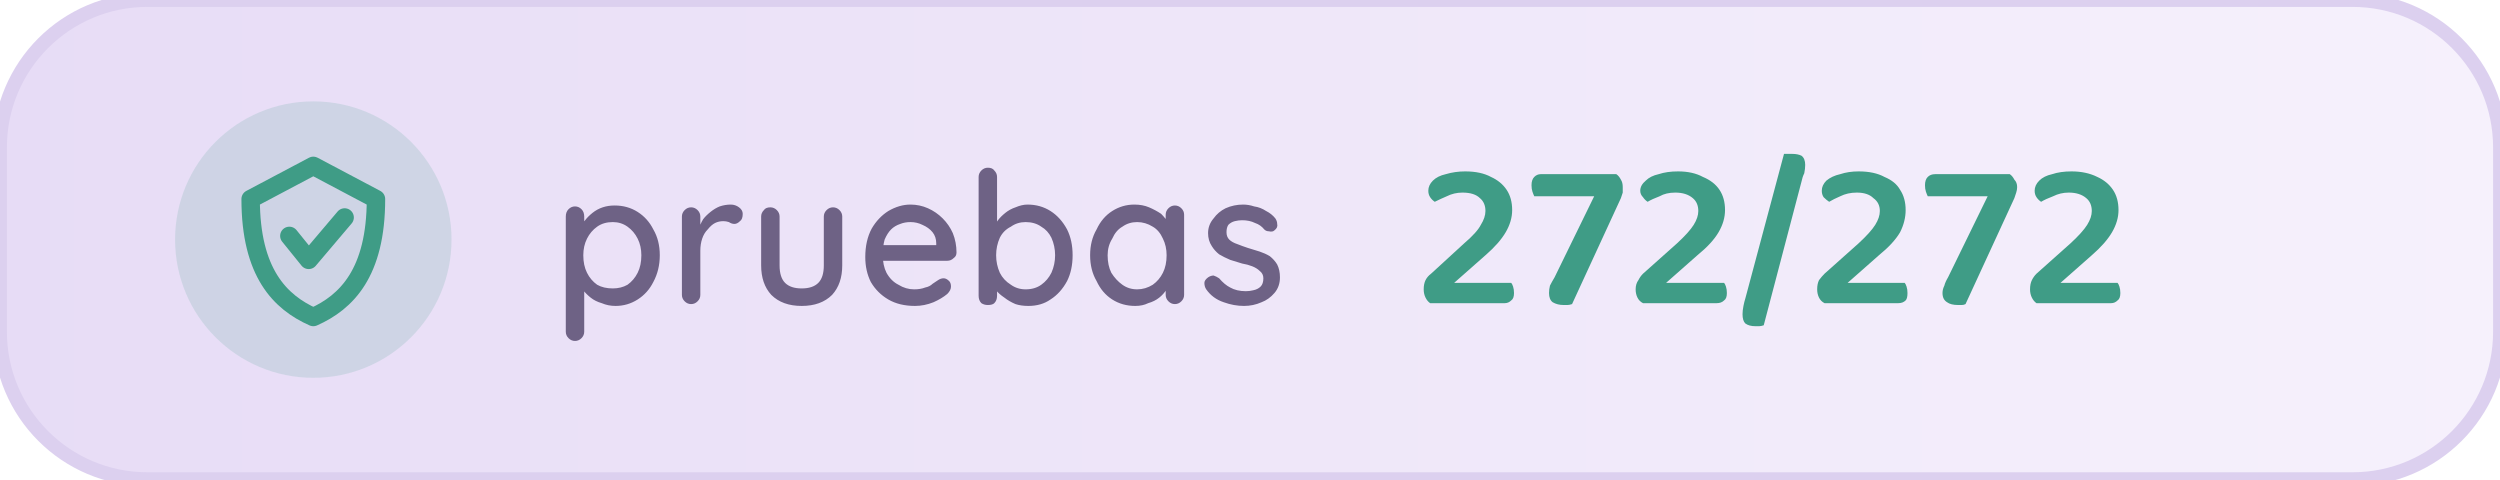
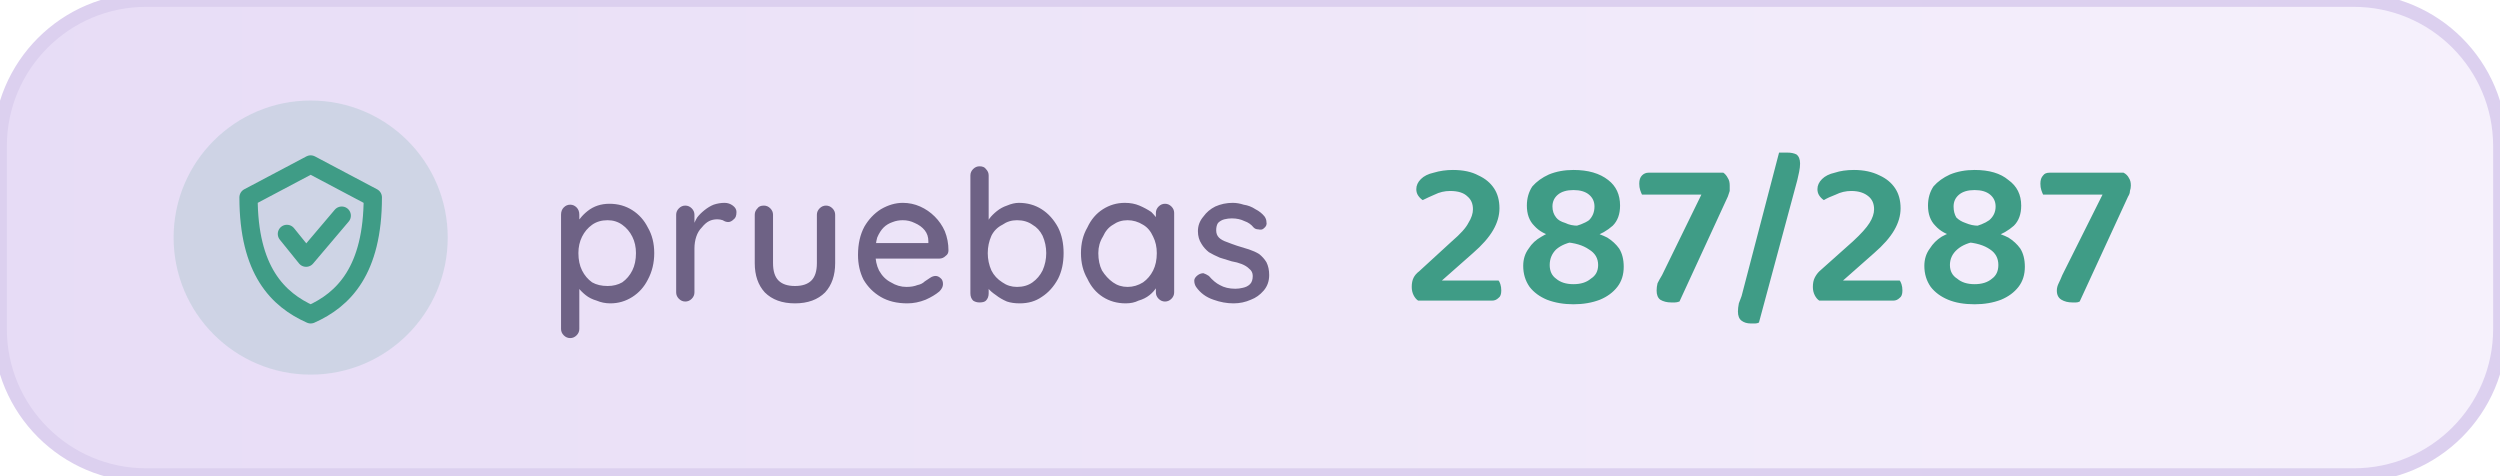
- <svg xmlns="http://www.w3.org/2000/svg" viewBox="0 0 271.3 52" width="271.3" height="52" role="img" aria-label="pruebas 272/272">
+ <svg xmlns="http://www.w3.org/2000/svg" viewBox="0 0 273.6 52" width="273.6" height="52" role="img" aria-label="pruebas 287/287">
  <defs>
    <linearGradient id="gi" x1="0" y1="0" x2="1" y2="0">
      <stop offset="0" stop-color="#E7DCF6" />
      <stop offset="1" stop-color="#F6F1FC" />
    </linearGradient>
  </defs>
-   <rect x="0" y="0" width="271.3" height="52" rx="16" ry="16" fill="url(#gi)" stroke="#DCD0EF" stroke-width="1.5" />
+   <rect x="0" y="0" width="273.6" height="52" rx="16" ry="16" fill="url(#gi)" stroke="#DCD0EF" stroke-width="1.5" />
  <circle cx="34" cy="26" r="15" fill="#3F9C86" opacity="0.16" />
  <g fill="none" stroke="#3F9C86" stroke-width="2" stroke-linecap="round" stroke-linejoin="round">
    <path d="M 34 18 L 40.8 21.6 C 40.8 29.6 37.6 32.8 34 34.4 C 30.4 32.8 27.2 29.6 27.2 21.6 Z" />
    <path d="M 31.4 25.6 L 33.5 28.2 L 37.4 23.6" />
  </g>
  <path d="M66.7 22.3Q68.1 22.3 69.2 23Q70.3 23.7 70.9 24.9Q71.6 26.1 71.6 27.7Q71.6 29.3 70.9 30.6Q70.3 31.8 69.2 32.5Q68.1 33.2 66.8 33.2Q66 33.2 65.3 32.9Q64.6 32.7 64.1 32.3Q63.6 31.9 63.3 31.5Q62.9 31 62.9 30.7L63.4 30.4V36Q63.4 36.4 63.1 36.7Q62.8 37 62.4 37Q62 37 61.7 36.7Q61.4 36.4 61.4 36V23.5Q61.4 23 61.7 22.7Q62 22.4 62.4 22.4Q62.8 22.4 63.1 22.7Q63.4 23 63.4 23.5V24.8L63.1 24.7Q63.1 24.3 63.5 23.9Q63.8 23.5 64.3 23.1Q64.8 22.7 65.4 22.5Q66 22.3 66.7 22.3ZM66.5 24.1Q65.5 24.1 64.8 24.6Q64.1 25.1 63.7 25.9Q63.3 26.7 63.3 27.7Q63.3 28.8 63.7 29.6Q64.1 30.4 64.8 30.9Q65.5 31.3 66.5 31.3Q67.4 31.3 68.1 30.9Q68.8 30.4 69.2 29.6Q69.6 28.8 69.6 27.7Q69.6 26.7 69.2 25.9Q68.8 25.1 68.1 24.6Q67.4 24.1 66.5 24.1Z M75 33Q74.6 33 74.3 32.7Q74 32.4 74 32V23.5Q74 23.1 74.3 22.8Q74.6 22.5 75 22.5Q75.4 22.5 75.7 22.8Q76 23.1 76 23.5V25.8L75.8 24.9Q76 24.3 76.3 23.8Q76.6 23.4 77.1 23Q77.6 22.6 78.1 22.4Q78.7 22.2 79.3 22.2Q79.8 22.2 80.2 22.5Q80.6 22.8 80.6 23.2Q80.6 23.8 80.3 24Q80 24.3 79.7 24.3Q79.4 24.3 79.1 24.1Q78.8 24 78.5 24Q78 24 77.6 24.2Q77.2 24.4 76.8 24.9Q76.4 25.3 76.2 25.9Q76 26.5 76 27.2V32Q76 32.4 75.7 32.7Q75.4 33 75 33Z M90.4 22.5Q90.8 22.5 91.1 22.8Q91.4 23.1 91.4 23.5V28.8Q91.4 30.8 90.3 32Q89.1 33.2 87 33.2Q84.9 33.2 83.7 32Q82.6 30.8 82.6 28.8V23.5Q82.6 23.1 82.9 22.8Q83.1 22.5 83.6 22.5Q84 22.5 84.3 22.8Q84.6 23.1 84.6 23.5V28.8Q84.6 30.1 85.2 30.7Q85.8 31.3 87 31.3Q88.2 31.3 88.8 30.7Q89.4 30.1 89.4 28.8V23.5Q89.4 23.1 89.7 22.8Q90 22.5 90.4 22.5Z M99.3 33.2Q97.6 33.2 96.4 32.5Q95.2 31.8 94.5 30.6Q93.9 29.4 93.9 27.9Q93.9 26.1 94.6 24.8Q95.3 23.6 96.4 22.9Q97.6 22.2 98.8 22.2Q99.8 22.2 100.7 22.6Q101.6 23 102.3 23.7Q103 24.4 103.4 25.3Q103.8 26.3 103.8 27.4Q103.8 27.8 103.5 28Q103.2 28.3 102.8 28.3H95L94.5 26.6H102L101.6 26.9V26.4Q101.6 25.7 101.2 25.2Q100.8 24.7 100.1 24.4Q99.5 24.1 98.8 24.1Q98.2 24.1 97.7 24.3Q97.1 24.5 96.7 24.9Q96.3 25.3 96 26Q95.8 26.7 95.8 27.7Q95.8 28.8 96.2 29.6Q96.7 30.5 97.5 30.9Q98.3 31.4 99.2 31.4Q99.9 31.4 100.4 31.2Q100.9 31.1 101.2 30.8Q101.5 30.6 101.8 30.4Q102.1 30.2 102.4 30.2Q102.7 30.2 103 30.5Q103.2 30.7 103.2 31.1Q103.2 31.5 102.8 31.9Q102.2 32.4 101.3 32.8Q100.3 33.2 99.3 33.2Z M111.5 22.2Q112.9 22.2 114 22.9Q115.1 23.6 115.8 24.9Q116.4 26.1 116.4 27.7Q116.4 29.3 115.8 30.5Q115.1 31.8 114 32.5Q113 33.2 111.6 33.2Q110.8 33.2 110.2 33Q109.5 32.7 109 32.3Q108.4 31.9 108.1 31.5Q107.8 31 107.7 30.7L108.2 30.4V32.1Q108.2 32.6 107.9 32.9Q107.7 33.1 107.2 33.1Q106.8 33.1 106.5 32.9Q106.2 32.6 106.2 32.1V19.2Q106.2 18.8 106.5 18.5Q106.8 18.2 107.2 18.2Q107.7 18.2 107.9 18.5Q108.2 18.8 108.2 19.2V24.8L107.9 24.7Q108 24.3 108.3 23.9Q108.6 23.5 109.1 23.1Q109.6 22.7 110.2 22.5Q110.9 22.2 111.5 22.2ZM111.3 24.1Q110.4 24.1 109.7 24.6Q108.9 25 108.5 25.8Q108.1 26.7 108.1 27.7Q108.1 28.7 108.5 29.6Q108.9 30.4 109.7 30.9Q110.4 31.4 111.3 31.4Q112.3 31.4 113 30.9Q113.7 30.4 114.1 29.6Q114.5 28.7 114.5 27.7Q114.5 26.7 114.1 25.8Q113.7 25 113 24.6Q112.3 24.1 111.3 24.1Z M127.5 22.3Q127.9 22.3 128.2 22.6Q128.5 22.9 128.5 23.3V32Q128.5 32.4 128.2 32.7Q127.9 33 127.5 33Q127.1 33 126.8 32.7Q126.5 32.4 126.5 32V30.5L126.9 30.6Q126.9 31 126.6 31.4Q126.3 31.9 125.8 32.3Q125.3 32.7 124.6 32.9Q124 33.2 123.2 33.2Q121.8 33.2 120.7 32.5Q119.6 31.8 119 30.5Q118.3 29.3 118.3 27.7Q118.3 26.1 119 24.9Q119.6 23.6 120.7 22.9Q121.8 22.2 123.1 22.2Q124 22.2 124.7 22.5Q125.4 22.8 126 23.2Q126.5 23.7 126.8 24.2Q127.1 24.7 127.1 25.1L126.5 25.2V23.3Q126.5 22.9 126.8 22.6Q127.1 22.3 127.5 22.3ZM123.4 31.4Q124.3 31.4 125.1 30.9Q125.8 30.4 126.2 29.6Q126.6 28.8 126.6 27.7Q126.6 26.7 126.2 25.9Q125.8 25 125.1 24.6Q124.3 24.1 123.4 24.1Q122.5 24.1 121.8 24.6Q121.1 25 120.7 25.9Q120.2 26.7 120.2 27.7Q120.2 28.8 120.6 29.6Q121.1 30.4 121.8 30.9Q122.5 31.4 123.4 31.4Z M130.9 31.4Q130.7 31.1 130.7 30.7Q130.7 30.4 131.1 30.1Q131.4 29.9 131.7 29.9Q132 30 132.3 30.2Q132.9 30.9 133.5 31.2Q134.2 31.6 135.2 31.6Q135.6 31.6 136 31.5Q136.5 31.4 136.8 31.1Q137.1 30.8 137.1 30.2Q137.1 29.7 136.7 29.4Q136.4 29.1 135.9 28.9Q135.4 28.7 134.8 28.6Q134.1 28.4 133.5 28.2Q132.8 27.9 132.3 27.6Q131.8 27.2 131.5 26.7Q131.1 26.1 131.1 25.3Q131.1 24.4 131.7 23.7Q132.2 23 133 22.6Q133.9 22.2 134.9 22.2Q135.5 22.2 136.1 22.4Q136.8 22.5 137.4 22.9Q138 23.2 138.4 23.7Q138.6 24 138.6 24.3Q138.7 24.7 138.3 25Q138.1 25.2 137.7 25.1Q137.4 25.1 137.2 24.9Q136.8 24.4 136.2 24.2Q135.6 23.9 134.8 23.9Q134.4 23.9 134 24Q133.6 24.1 133.3 24.4Q133.1 24.7 133.1 25.2Q133.1 25.7 133.4 26Q133.7 26.3 134.3 26.5Q134.8 26.7 135.4 26.9Q136.1 27.1 136.7 27.3Q137.3 27.5 137.8 27.8Q138.3 28.2 138.6 28.7Q138.9 29.3 138.9 30.1Q138.9 31.1 138.3 31.8Q137.7 32.5 136.9 32.8Q136 33.2 135 33.2Q133.9 33.2 132.8 32.8Q131.6 32.4 130.9 31.4Z" fill="#6E6285" />
-   <path d="M155 20.7Q155 20.1 155.5 19.6Q156 19.1 156.9 18.9Q157.9 18.6 159 18.6Q160.7 18.6 161.8 19.2Q162.9 19.7 163.5 20.6Q164.1 21.5 164.1 22.8Q164.1 24 163.4 25.2Q162.7 26.4 161.2 27.7L157.8 30.7H164Q164.1 30.8 164.2 31.1Q164.3 31.4 164.3 31.8Q164.3 32.4 164 32.6Q163.7 32.9 163.3 32.9H155.2Q154.9 32.7 154.7 32.3Q154.5 31.9 154.5 31.4Q154.5 30.8 154.7 30.4Q154.9 30 155.3 29.7L158.9 26.4Q160.3 25.2 160.7 24.4Q161.2 23.6 161.2 22.9Q161.2 22 160.6 21.5Q160 20.9 158.7 20.9Q157.8 20.9 157 21.3Q156.3 21.6 155.7 21.9Q155.4 21.7 155.2 21.4Q155 21.1 155 20.7Z M167.2 18.9H175.4Q175.7 19.1 175.9 19.5Q176.1 19.8 176.1 20.3Q176.1 20.6 176.1 20.9Q176 21.2 175.9 21.5L170.6 33Q170.3 33.1 170.1 33.1Q169.9 33.1 169.7 33.1Q169 33.1 168.5 32.8Q168.1 32.5 168.1 31.8Q168.1 31.4 168.2 31Q168.4 30.6 168.7 30.1L173 21.3H166.5Q166.4 21.1 166.3 20.8Q166.2 20.5 166.2 20.1Q166.2 19.5 166.5 19.2Q166.8 18.9 167.2 18.9Z M178 20.7Q178 20.1 178.6 19.6Q179.1 19.1 180 18.9Q180.9 18.6 182.1 18.6Q183.7 18.6 184.8 19.2Q186 19.7 186.6 20.6Q187.2 21.5 187.2 22.8Q187.2 24 186.5 25.2Q185.8 26.4 184.2 27.7L180.8 30.7H187.1Q187.2 30.8 187.3 31.1Q187.4 31.4 187.4 31.8Q187.4 32.4 187.1 32.6Q186.8 32.9 186.3 32.9H178.3Q177.9 32.7 177.7 32.3Q177.5 31.9 177.5 31.4Q177.5 30.8 177.8 30.4Q178 30 178.3 29.7L182 26.4Q183.3 25.2 183.8 24.4Q184.3 23.6 184.3 22.9Q184.3 22 183.7 21.5Q183 20.9 181.8 20.9Q180.8 20.9 180.1 21.3Q179.3 21.6 178.8 21.9Q178.5 21.7 178.3 21.4Q178 21.1 178 20.7Z M195.5 19.7 191.4 35.3Q191.1 35.4 190.9 35.4Q190.7 35.4 190.5 35.4Q189.8 35.4 189.4 35.1Q189.1 34.8 189.1 34.1Q189.1 33.7 189.2 33.2Q189.3 32.7 189.4 32.4L193.6 16.7Q193.8 16.7 194 16.7Q194.3 16.7 194.5 16.7Q195.1 16.7 195.5 16.9Q195.9 17.2 195.9 17.9Q195.9 18.3 195.8 18.8Q195.6 19.2 195.5 19.7Z M197.7 20.7Q197.7 20.1 198.2 19.6Q198.8 19.1 199.7 18.9Q200.6 18.6 201.7 18.6Q203.4 18.6 204.5 19.2Q205.7 19.7 206.2 20.6Q206.8 21.5 206.8 22.8Q206.8 24 206.2 25.2Q205.5 26.4 203.9 27.7L200.5 30.7H206.7Q206.8 30.8 206.9 31.1Q207 31.4 207 31.8Q207 32.4 206.8 32.6Q206.5 32.9 206 32.9H198Q197.6 32.7 197.4 32.3Q197.2 31.9 197.2 31.4Q197.2 30.8 197.4 30.4Q197.7 30 198 29.7L201.7 26.4Q203 25.2 203.5 24.4Q204 23.6 204 22.9Q204 22 203.3 21.5Q202.7 20.9 201.5 20.9Q200.5 20.9 199.7 21.3Q199 21.6 198.5 21.9Q198.2 21.7 197.9 21.4Q197.7 21.1 197.7 20.7Z M210 18.9H218.1Q218.4 19.1 218.6 19.5Q218.9 19.8 218.9 20.3Q218.9 20.6 218.8 20.9Q218.7 21.2 218.6 21.5L213.3 33Q213.1 33.1 212.9 33.1Q212.7 33.1 212.5 33.1Q211.7 33.1 211.3 32.8Q210.8 32.5 210.8 31.8Q210.8 31.4 211 31Q211.1 30.6 211.4 30.1L215.7 21.3H209.2Q209.1 21.1 209 20.8Q208.9 20.5 208.9 20.1Q208.9 19.5 209.2 19.2Q209.5 18.9 210 18.9Z M220.8 20.7Q220.8 20.1 221.3 19.6Q221.8 19.1 222.7 18.9Q223.6 18.6 224.8 18.6Q226.4 18.6 227.6 19.2Q228.7 19.7 229.3 20.6Q229.9 21.5 229.9 22.8Q229.9 24 229.2 25.2Q228.5 26.4 227 27.7L223.6 30.7H229.8Q229.9 30.8 230 31.1Q230.1 31.4 230.1 31.8Q230.1 32.4 229.8 32.6Q229.5 32.9 229.1 32.9H221Q220.7 32.7 220.5 32.3Q220.3 31.9 220.3 31.4Q220.3 30.8 220.5 30.4Q220.7 30 221 29.7L224.7 26.4Q226 25.2 226.5 24.4Q227 23.6 227 22.9Q227 22 226.4 21.5Q225.7 20.9 224.5 20.9Q223.6 20.9 222.8 21.3Q222 21.6 221.5 21.9Q221.2 21.7 221 21.4Q220.8 21.1 220.8 20.7Z" fill="#3F9C86" />
+   <path d="M155 20.7Q155 20.1 155.5 19.6Q156 19.1 156.9 18.9Q157.9 18.6 159 18.6Q160.7 18.6 161.8 19.2Q162.9 19.7 163.5 20.6Q164.1 21.5 164.1 22.8Q164.1 24 163.4 25.2Q162.7 26.4 161.2 27.7L157.8 30.7H164Q164.1 30.8 164.2 31.1Q164.3 31.4 164.3 31.8Q164.3 32.4 164 32.6Q163.7 32.9 163.3 32.9H155.2Q154.9 32.7 154.7 32.3Q154.5 31.9 154.5 31.4Q154.5 30.8 154.7 30.4Q154.9 30 155.3 29.7L158.9 26.4Q160.3 25.2 160.7 24.4Q161.2 23.6 161.2 22.9Q161.2 22 160.6 21.5Q160 20.9 158.7 20.9Q157.8 20.9 157 21.3Q156.3 21.6 155.7 21.9Q155.4 21.7 155.2 21.4Q155 21.1 155 20.7Z M170.4 25.2 171.8 24.9Q173.2 24.6 173.9 24.1Q174.5 23.5 174.5 22.6Q174.5 21.8 173.9 21.3Q173.3 20.8 172.2 20.8Q171.1 20.8 170.5 21.3Q169.9 21.8 169.9 22.6Q169.9 23.3 170.3 23.8Q170.6 24.2 171.3 24.4Q171.9 24.7 172.7 24.7L174.3 25.4Q175.1 25.6 175.9 26Q176.7 26.5 177.2 27.2Q177.7 28 177.7 29.2Q177.7 30.5 177 31.4Q176.3 32.3 175.1 32.8Q173.8 33.3 172.2 33.3Q170.6 33.3 169.3 32.8Q168.1 32.3 167.4 31.4Q166.7 30.4 166.7 29.1Q166.7 28 167.3 27.2Q167.8 26.4 168.7 25.9Q169.5 25.4 170.4 25.2ZM174.4 25.9 172.5 26.4Q171.1 26.6 170.3 27.3Q169.6 28 169.6 29Q169.6 30 170.3 30.5Q171 31.1 172.2 31.1Q173.4 31.1 174.1 30.5Q174.9 30 174.9 29Q174.9 27.9 173.9 27.3Q172.9 26.6 171.2 26.5L170.1 25.9Q168.7 25.6 167.9 24.7Q167.1 23.9 167.1 22.5Q167.1 21.3 167.7 20.4Q168.4 19.6 169.5 19.1Q170.7 18.6 172.2 18.6Q174.6 18.6 176 19.7Q177.3 20.7 177.3 22.5Q177.3 23.9 176.5 24.7Q175.6 25.5 174.4 25.9Z M180.4 18.9H188.6Q188.9 19.1 189.1 19.5Q189.3 19.8 189.3 20.3Q189.3 20.6 189.3 20.9Q189.2 21.2 189.1 21.5L183.8 33Q183.5 33.1 183.3 33.1Q183.1 33.1 182.9 33.1Q182.2 33.1 181.7 32.8Q181.3 32.5 181.3 31.8Q181.3 31.4 181.4 31Q181.6 30.6 181.9 30.1L186.2 21.3H179.7Q179.6 21.1 179.5 20.8Q179.4 20.5 179.4 20.1Q179.4 19.5 179.7 19.2Q180 18.9 180.4 18.9Z M196.7 19.7 192.5 35.3Q192.3 35.4 192.1 35.4Q191.9 35.4 191.6 35.4Q191 35.4 190.6 35.1Q190.2 34.8 190.2 34.1Q190.2 33.7 190.3 33.2Q190.5 32.7 190.6 32.4L194.7 16.7Q195 16.7 195.2 16.7Q195.4 16.7 195.6 16.7Q196.2 16.7 196.6 16.9Q197 17.2 197 17.9Q197 18.3 196.9 18.8Q196.8 19.2 196.7 19.7Z M198.9 20.7Q198.9 20.1 199.4 19.6Q199.9 19.1 200.8 18.9Q201.7 18.6 202.9 18.6Q204.5 18.6 205.7 19.2Q206.8 19.7 207.4 20.6Q208 21.5 208 22.8Q208 24 207.3 25.2Q206.6 26.4 205.1 27.7L201.7 30.7H207.9Q208 30.8 208.1 31.1Q208.2 31.4 208.2 31.8Q208.2 32.4 207.9 32.6Q207.6 32.9 207.2 32.9H199.1Q198.8 32.7 198.6 32.3Q198.4 31.9 198.4 31.4Q198.4 30.8 198.6 30.4Q198.8 30 199.1 29.7L202.8 26.4Q204.1 25.2 204.6 24.4Q205.1 23.6 205.1 22.9Q205.1 22 204.5 21.5Q203.8 20.9 202.6 20.9Q201.7 20.9 200.9 21.3Q200.1 21.6 199.6 21.9Q199.3 21.7 199.1 21.4Q198.9 21.1 198.9 20.7Z M214.3 25.2 215.7 24.9Q217 24.6 217.7 24.1Q218.4 23.5 218.4 22.6Q218.4 21.8 217.8 21.3Q217.2 20.8 216.1 20.8Q215 20.8 214.4 21.3Q213.8 21.8 213.8 22.6Q213.8 23.3 214.1 23.8Q214.5 24.2 215.1 24.4Q215.8 24.7 216.5 24.7L218.2 25.4Q219 25.6 219.8 26Q220.6 26.5 221.1 27.2Q221.6 28 221.6 29.2Q221.6 30.5 220.9 31.4Q220.2 32.3 219 32.8Q217.7 33.3 216.1 33.3Q214.4 33.3 213.2 32.8Q212 32.3 211.3 31.4Q210.6 30.4 210.6 29.1Q210.6 28 211.2 27.2Q211.7 26.4 212.5 25.9Q213.4 25.4 214.3 25.2ZM218.3 25.9 216.4 26.4Q215 26.6 214.2 27.3Q213.4 28 213.4 29Q213.4 30 214.2 30.5Q214.9 31.1 216.1 31.1Q217.3 31.1 218 30.5Q218.7 30 218.7 29Q218.7 27.9 217.8 27.3Q216.8 26.6 215.1 26.5L214 25.9Q212.6 25.6 211.8 24.7Q211 23.9 211 22.5Q211 21.3 211.6 20.4Q212.3 19.6 213.4 19.1Q214.6 18.6 216.1 18.6Q218.5 18.6 219.8 19.7Q221.2 20.7 221.2 22.5Q221.2 23.9 220.4 24.7Q219.5 25.5 218.3 25.9Z M224.3 18.9H232.4Q232.8 19.1 233 19.5Q233.2 19.8 233.2 20.3Q233.2 20.6 233.1 20.9Q233.1 21.2 232.9 21.5L227.6 33Q227.4 33.1 227.2 33.1Q227 33.1 226.8 33.1Q226.1 33.1 225.6 32.8Q225.1 32.5 225.1 31.8Q225.1 31.4 225.3 31Q225.5 30.6 225.7 30.1L230.1 21.3H223.6Q223.5 21.1 223.4 20.8Q223.3 20.5 223.3 20.1Q223.3 19.5 223.6 19.2Q223.8 18.9 224.3 18.9Z" fill="#3F9C86" />
</svg>
